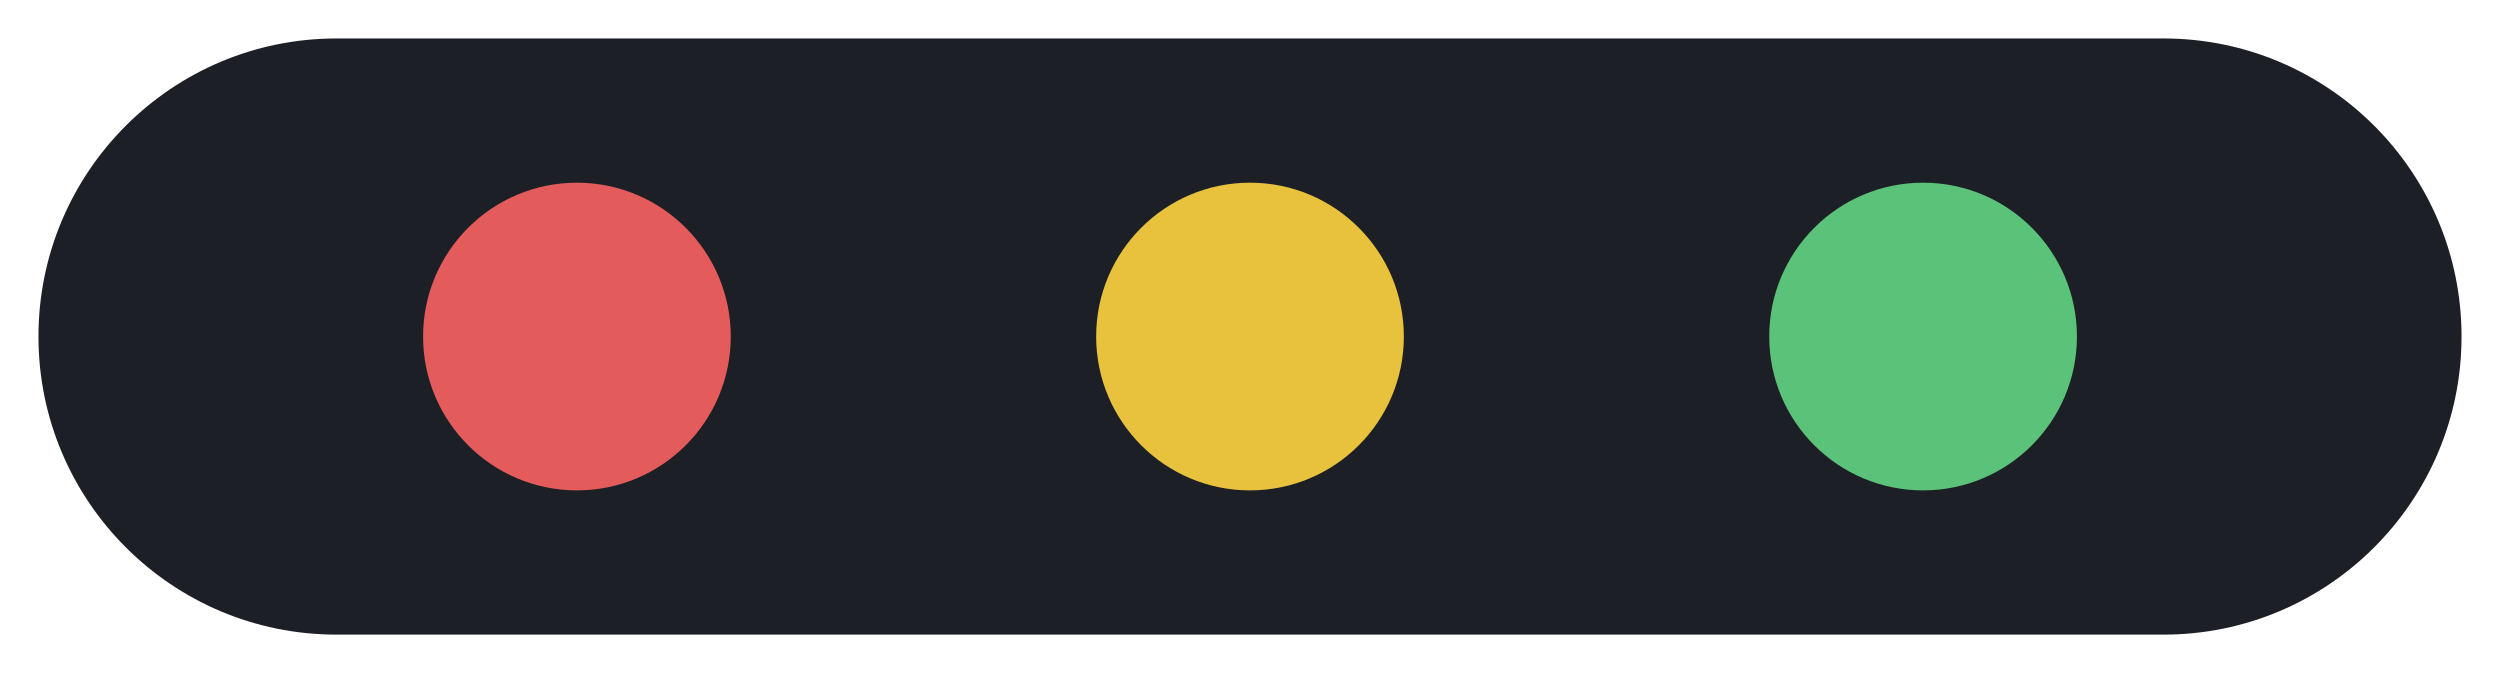
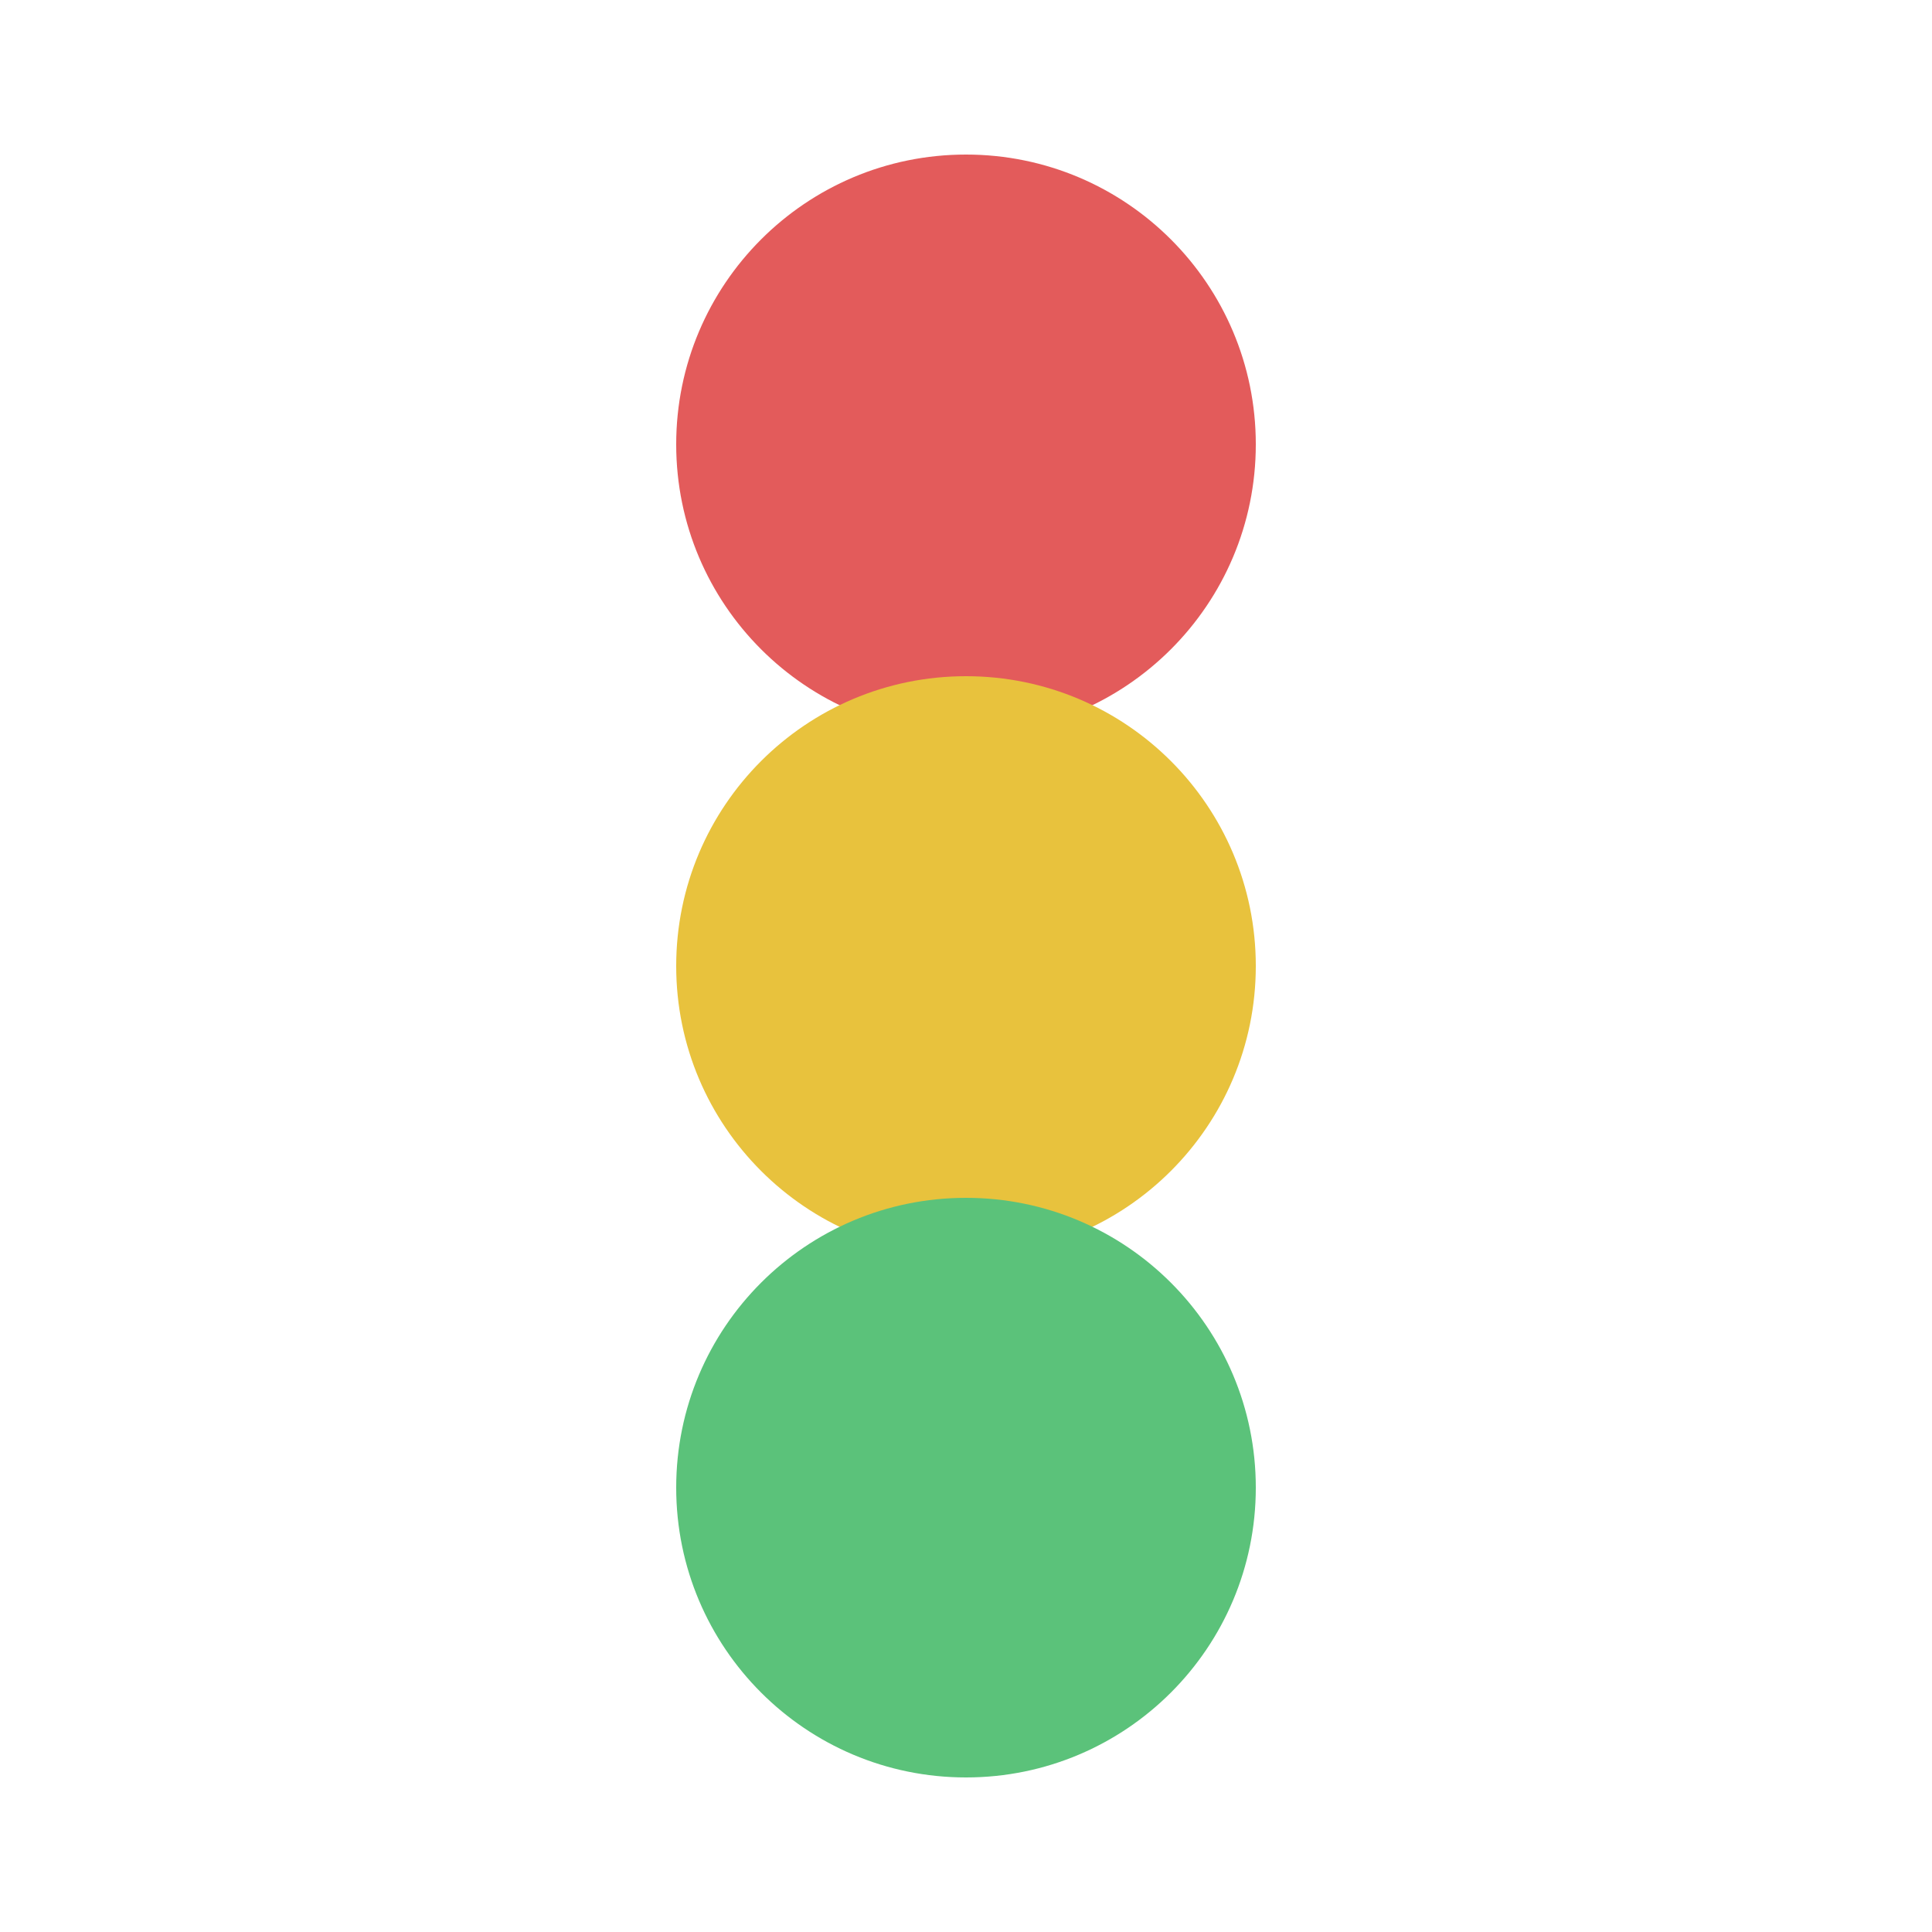
- <svg xmlns="http://www.w3.org/2000/svg" viewBox="0 0 260 70">
-   <rect x="4" y="4" width="252" height="62" rx="31" fill="#1c1f26" />
-   <circle cx="60" cy="35" r="16" fill="#e35b5b" />
-   <circle cx="130" cy="35" r="16" fill="#e8c23d" />
-   <circle cx="200" cy="35" r="16" fill="#5bc27a" />
+ <svg xmlns="http://www.w3.org/2000/svg" viewBox="0 0 100 100">
+   <circle cx="50" cy="23" r="15" fill="#e35b5b" />
+   <circle cx="50" cy="50" r="15" fill="#e8c23d" />
+   <circle cx="50" cy="77" r="15" fill="#5bc27a" />
</svg>
